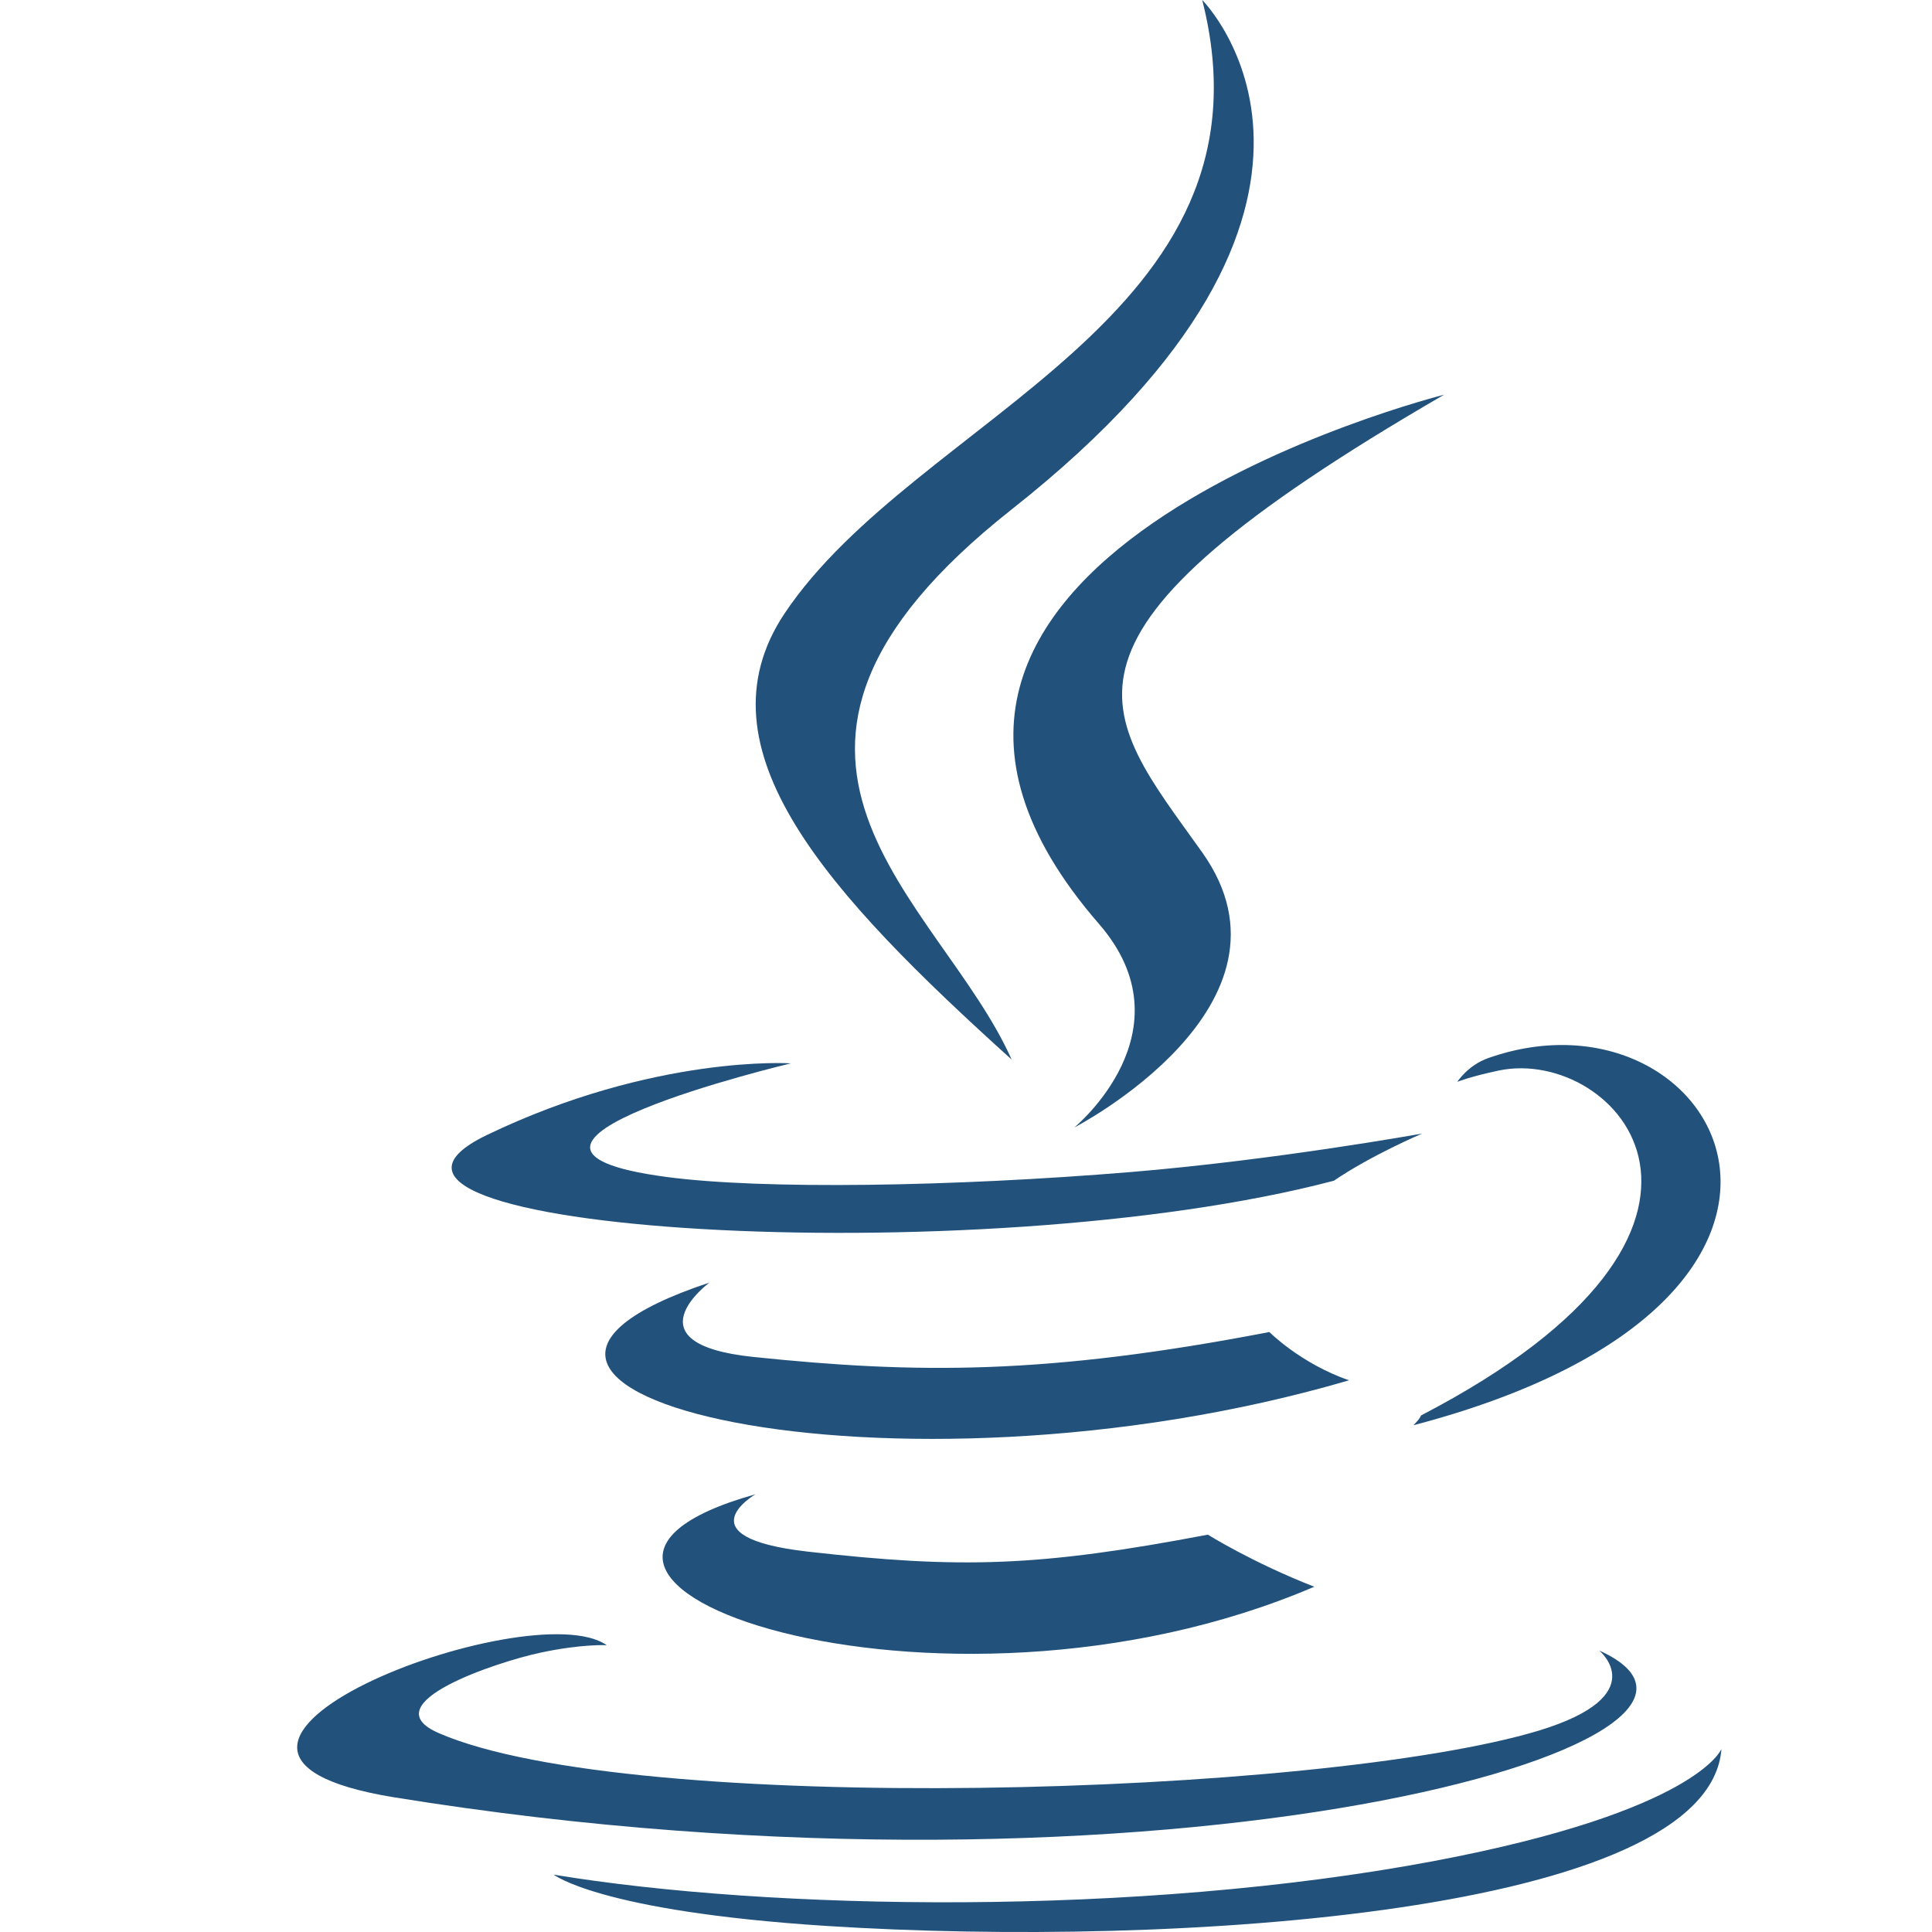
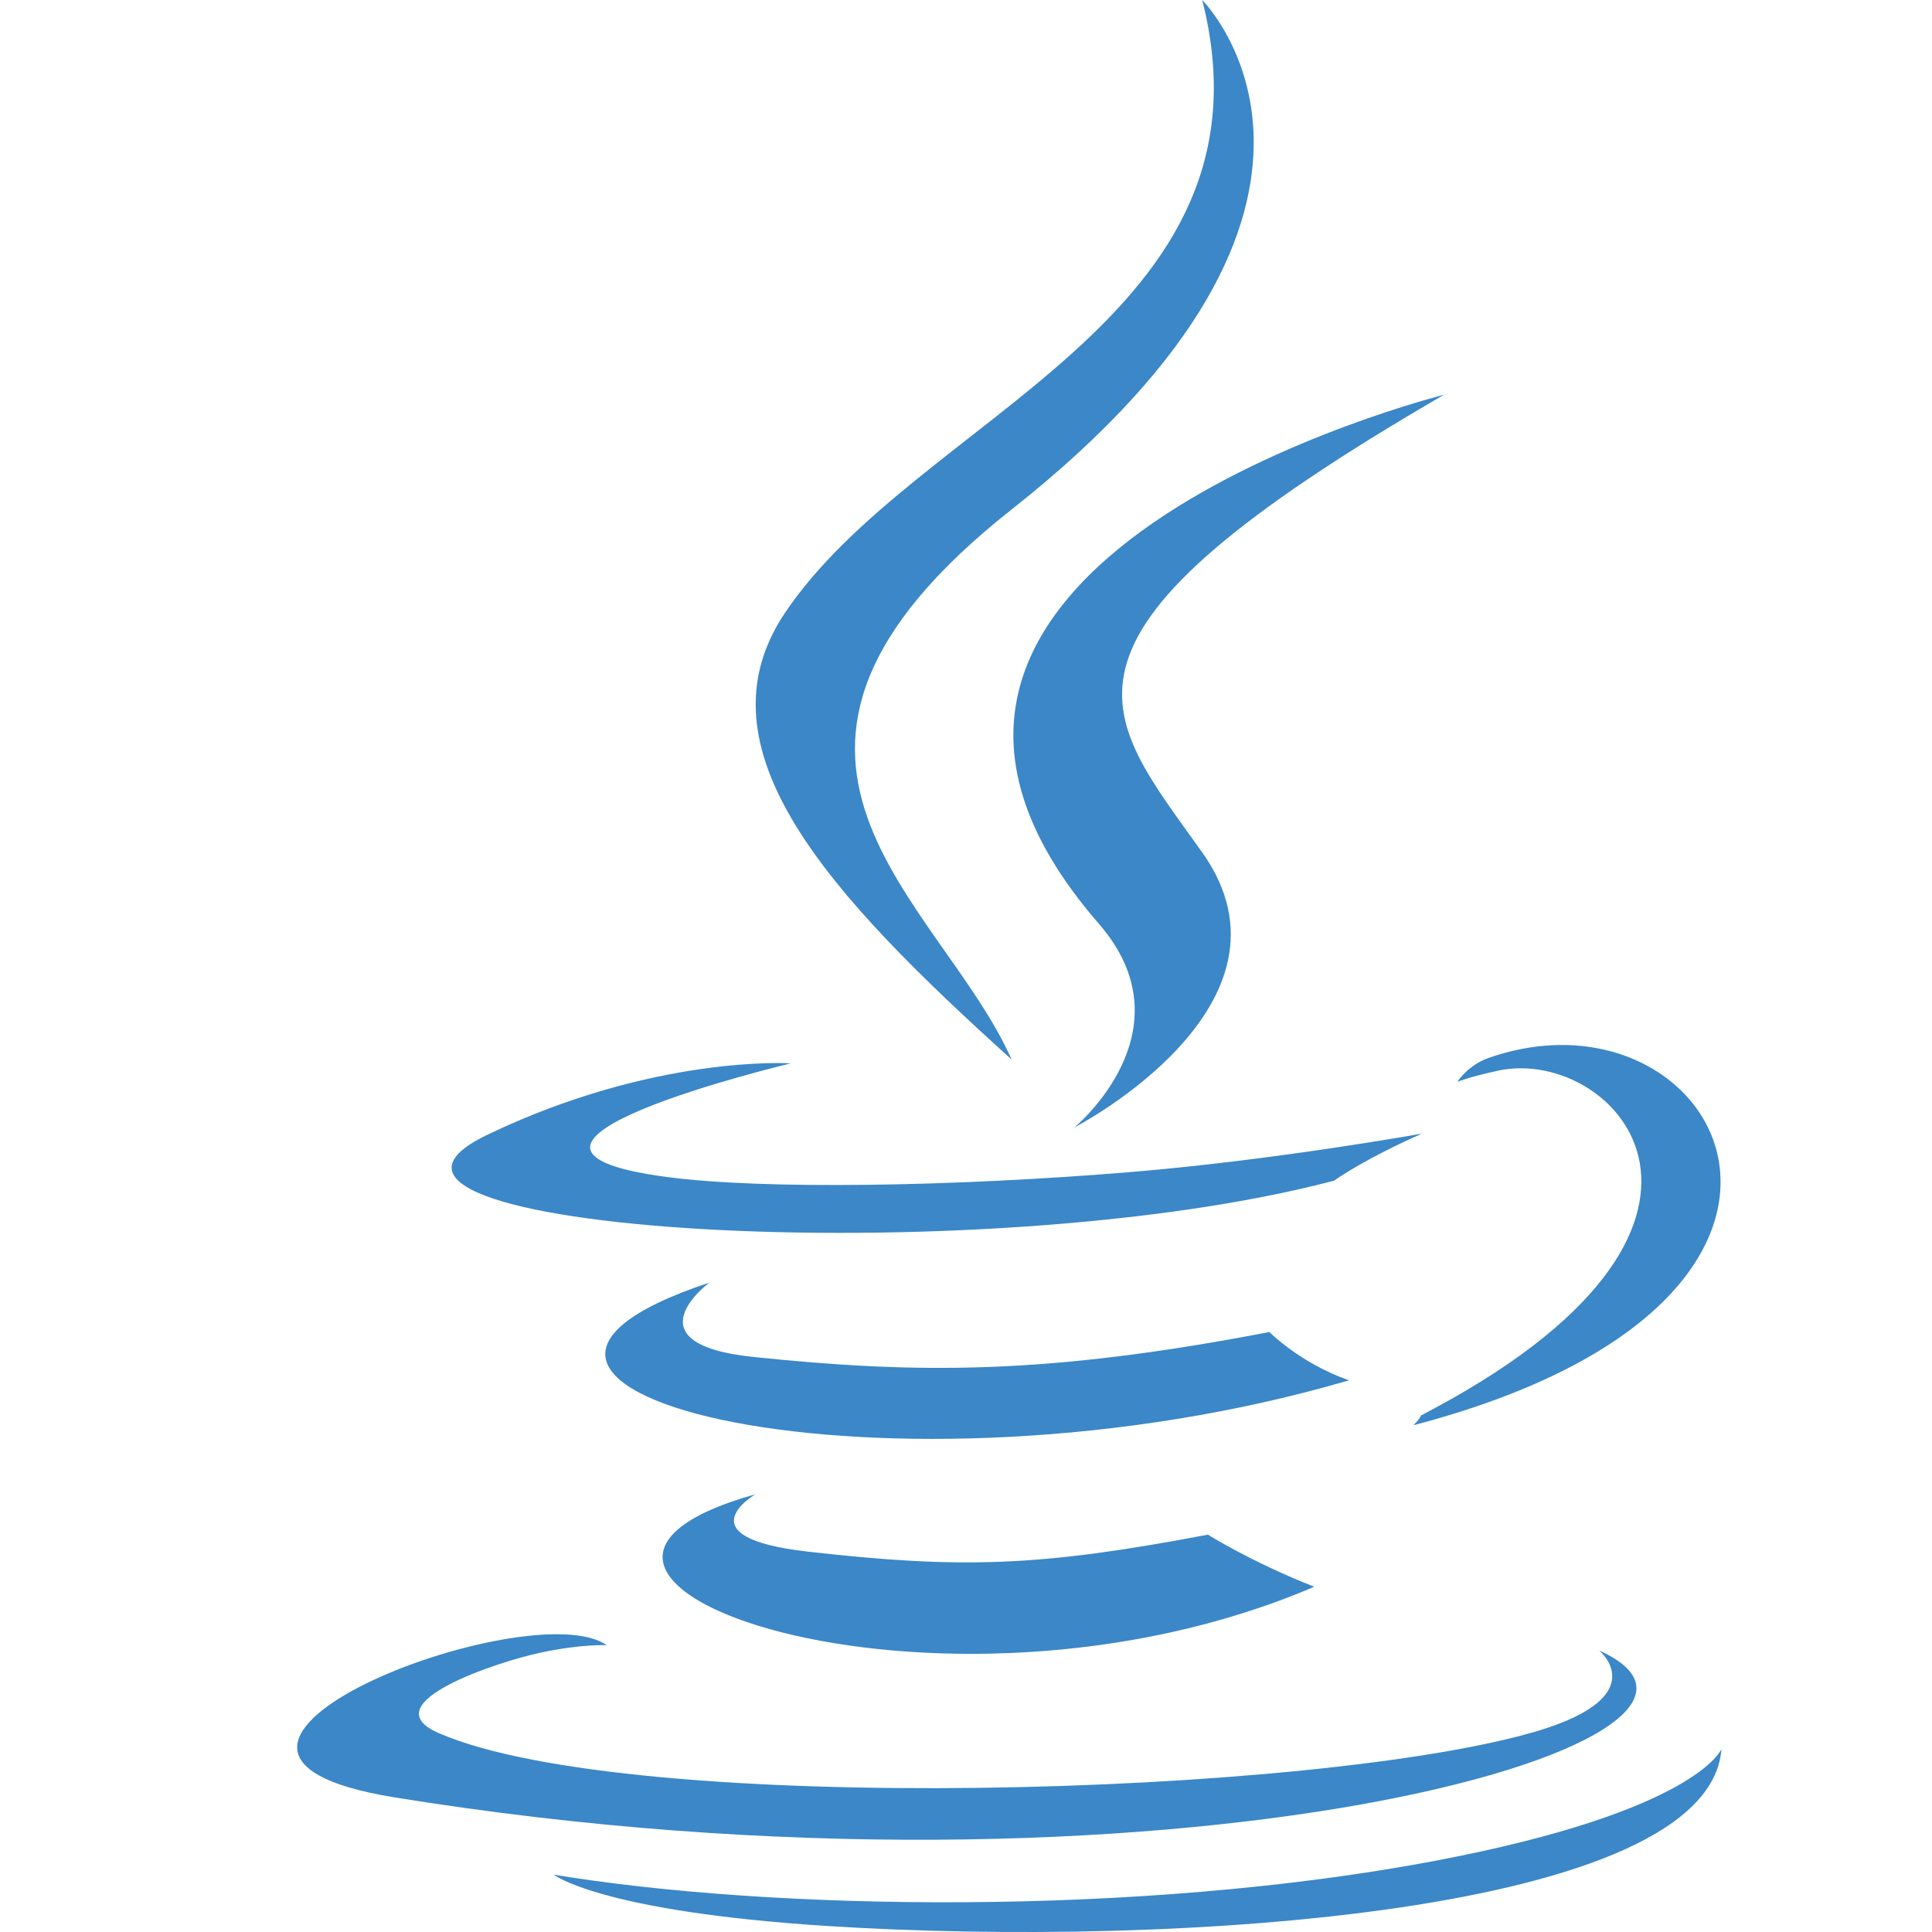
<svg xmlns="http://www.w3.org/2000/svg" version="1.1" id="Layer_1" x="0px" y="0px" viewBox="0 0 512 512" style="enable-background:new 0 0 512 512;" xml:space="preserve">
  <style type="text/css">
- 	.st0{fill:#22527B;}
+ 	.st0{fill:#3b87c8;}
</style>
  <path id="path1901" class="st0" d="M200.2,396c0,0-19.6,11.4,13.9,15.2c40.6,4.6,61.3,4,106-4.5c0,0,11.8,7.4,28.2,13.8  C248.1,463.4,121.5,418,200.2,396" />
  <path id="path1903" class="st0" d="M188,339.9c0,0-21.9,16.2,11.6,19.7c43.3,4.5,77.6,4.8,136.8-6.6c0,0,8.2,8.3,21.1,12.8  C236.2,401.3,101.2,368.7,188,339.9" />
  <path id="path1905" class="st0" d="M291.2,244.8c24.7,28.4-6.5,54-6.5,54s62.7-32.4,33.9-72.9c-26.9-37.8-47.5-56.6,64.1-121.3  C382.8,104.6,207.5,148.4,291.2,244.8" />
  <path id="path1907" class="st0" d="M423.8,437.4c0,0,14.5,11.9-15.9,21.2c-57.9,17.5-240.8,22.8-291.6,0.7  c-18.3-7.9,16-19,26.8-21.3c11.2-2.4,17.7-2,17.7-2c-20.3-14.3-131.3,28.1-56.4,40.3C308.6,509.4,476.8,461.3,423.8,437.4" />
  <path id="path1909" class="st0" d="M209.6,281.8c0,0-93.1,22.1-33,30.1c25.4,3.4,76,2.6,123.1-1.3c38.5-3.2,77.2-10.2,77.2-10.2  s-13.6,5.8-23.4,12.5c-94.5,24.9-277,13.3-224.5-12.1C173.5,279.4,209.6,281.8,209.6,281.8" />
  <path id="path1911" class="st0" d="M376.6,375.1c96.1-49.9,51.6-97.9,20.6-91.4c-7.6,1.6-11,3-11,3s2.8-4.4,8.2-6.3  c61.3-21.6,108.5,63.6-19.8,97.3C374.6,377.6,376.1,376.3,376.6,375.1" />
  <path id="path1913" class="st0" d="M318.6,0c0,0,53.2,53.2-50.5,135c-83.1,65.6-19,103.1,0,145.8c-48.5-43.8-84.1-82.3-60.2-118.2  C243,110.1,340.1,84.5,318.6,0" />
  <path id="path1915" class="st0" d="M219.1,510.4c92.2,5.9,233.8-3.3,237.1-46.9c0,0-6.4,16.5-76.2,29.7  c-78.7,14.8-175.8,13.1-233.3,3.6C146.7,496.7,158.5,506.5,219.1,510.4" />
</svg>
